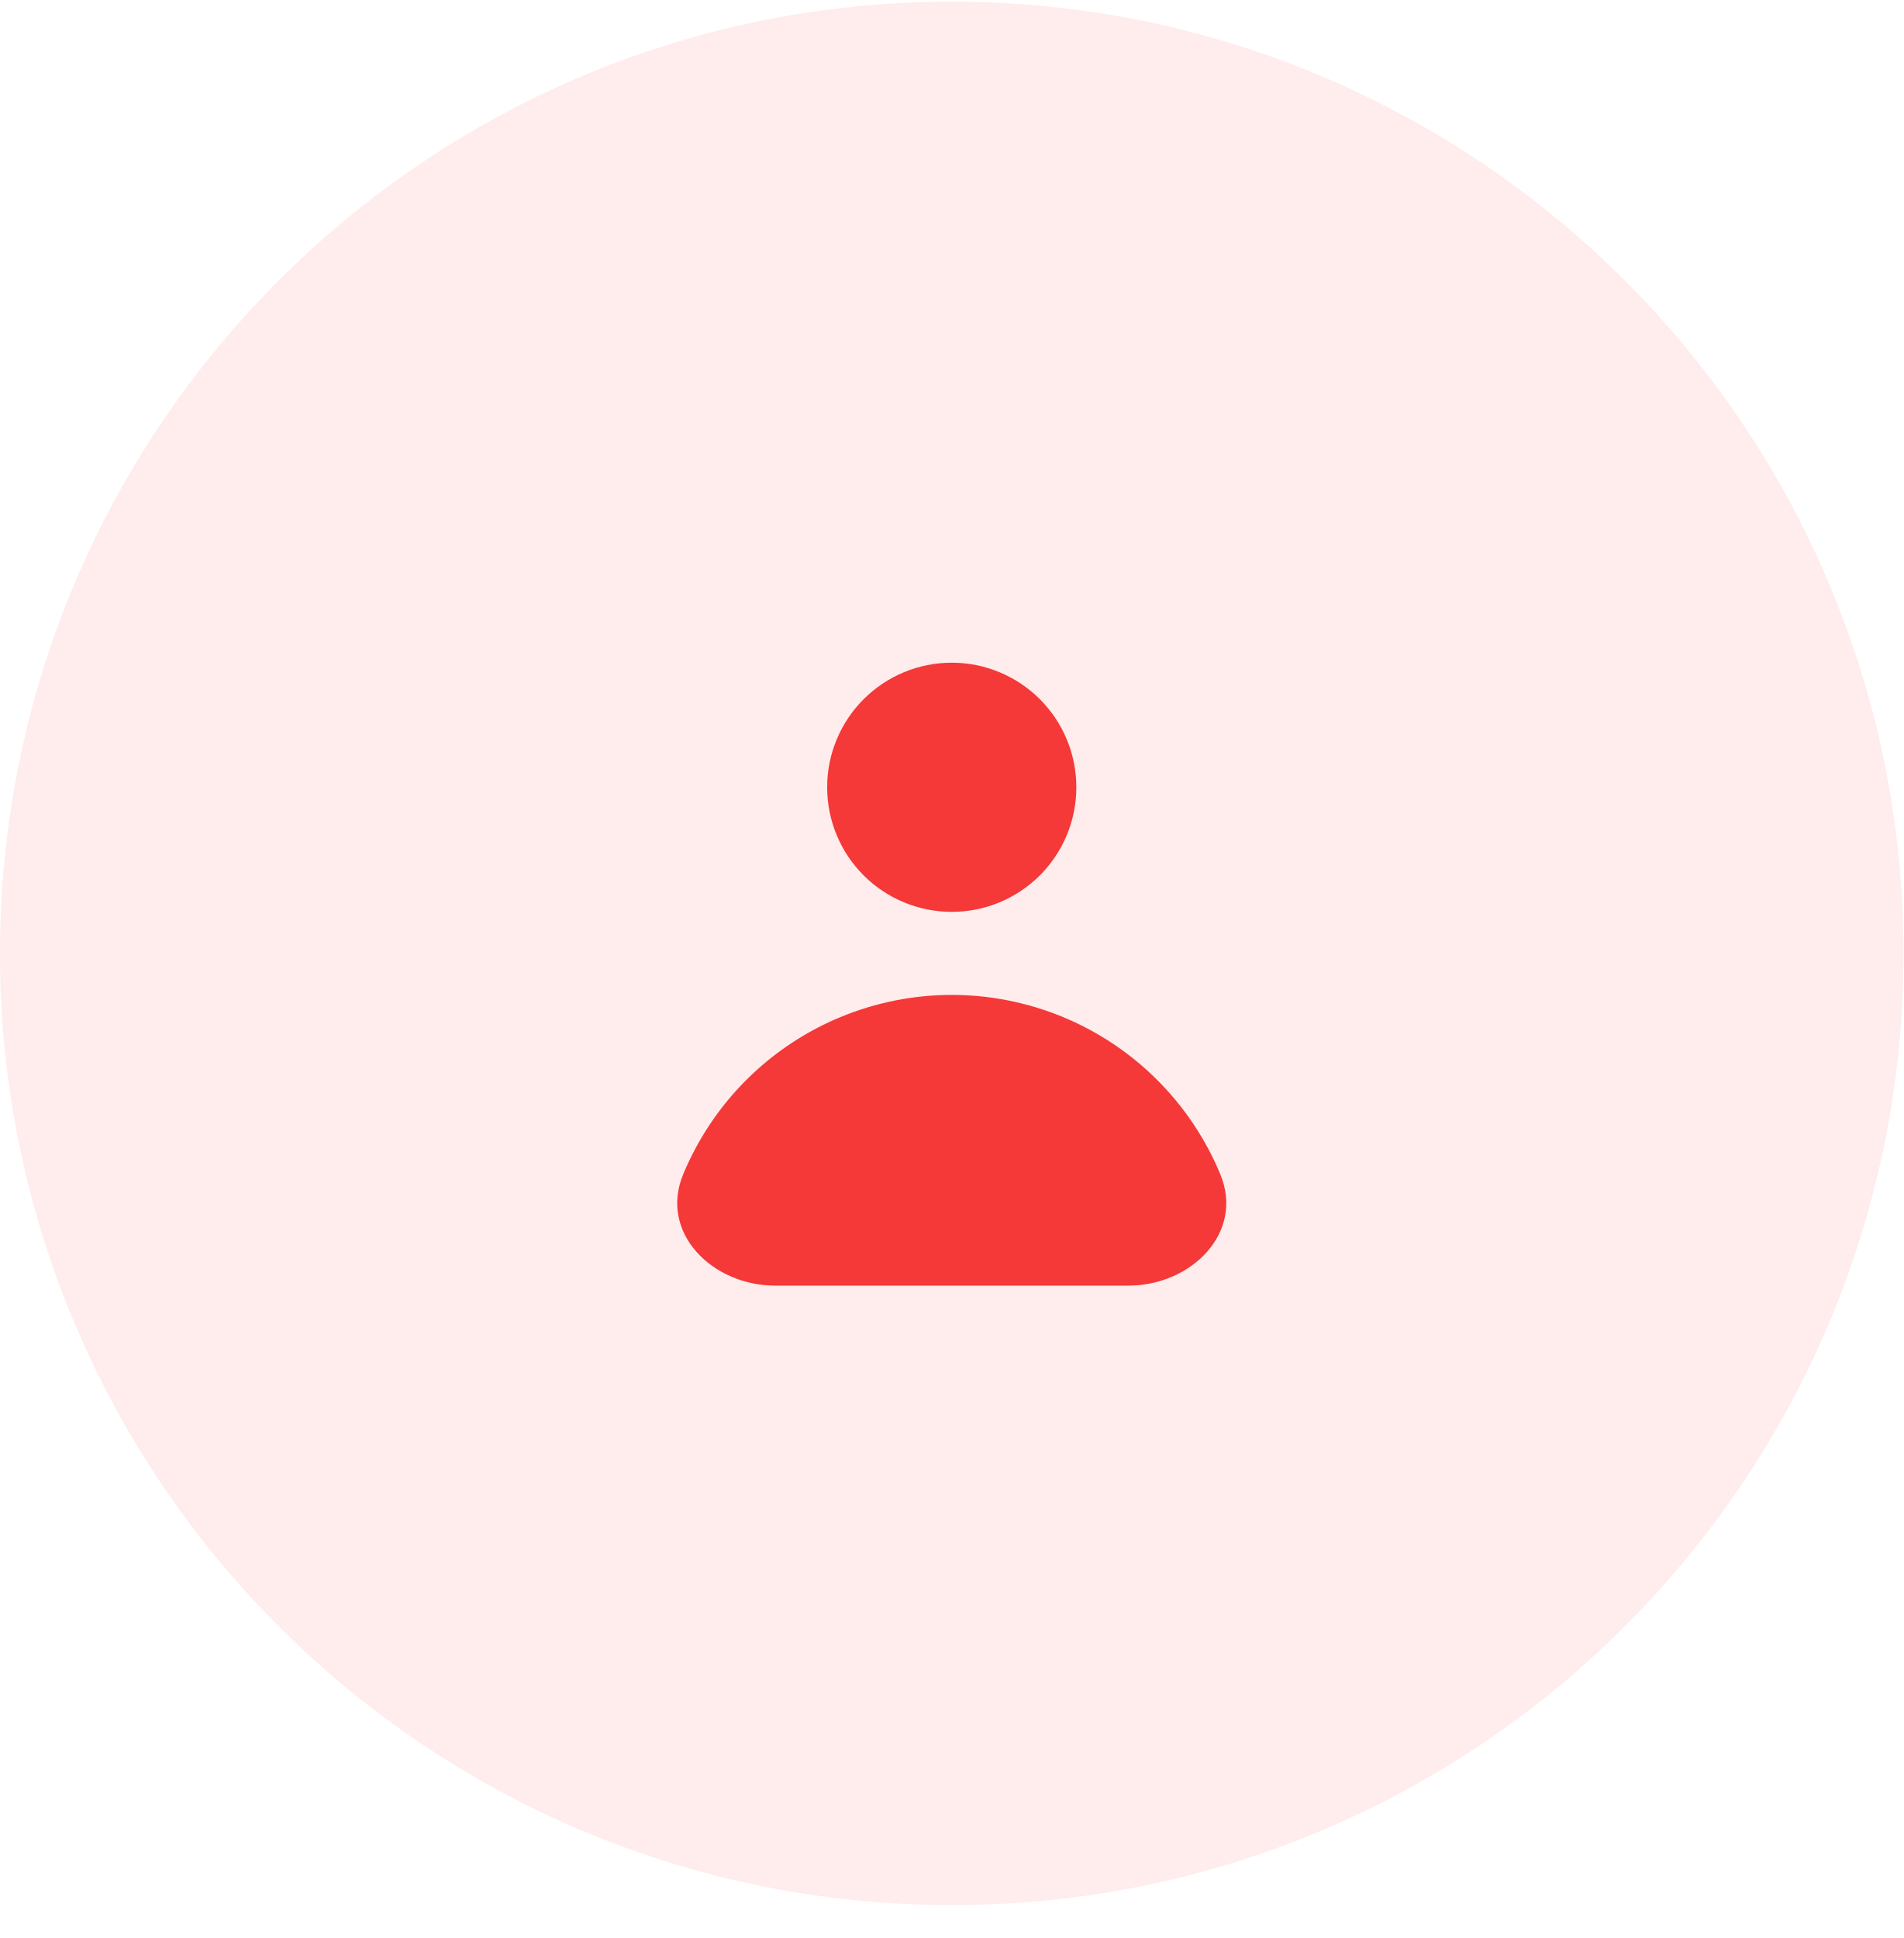
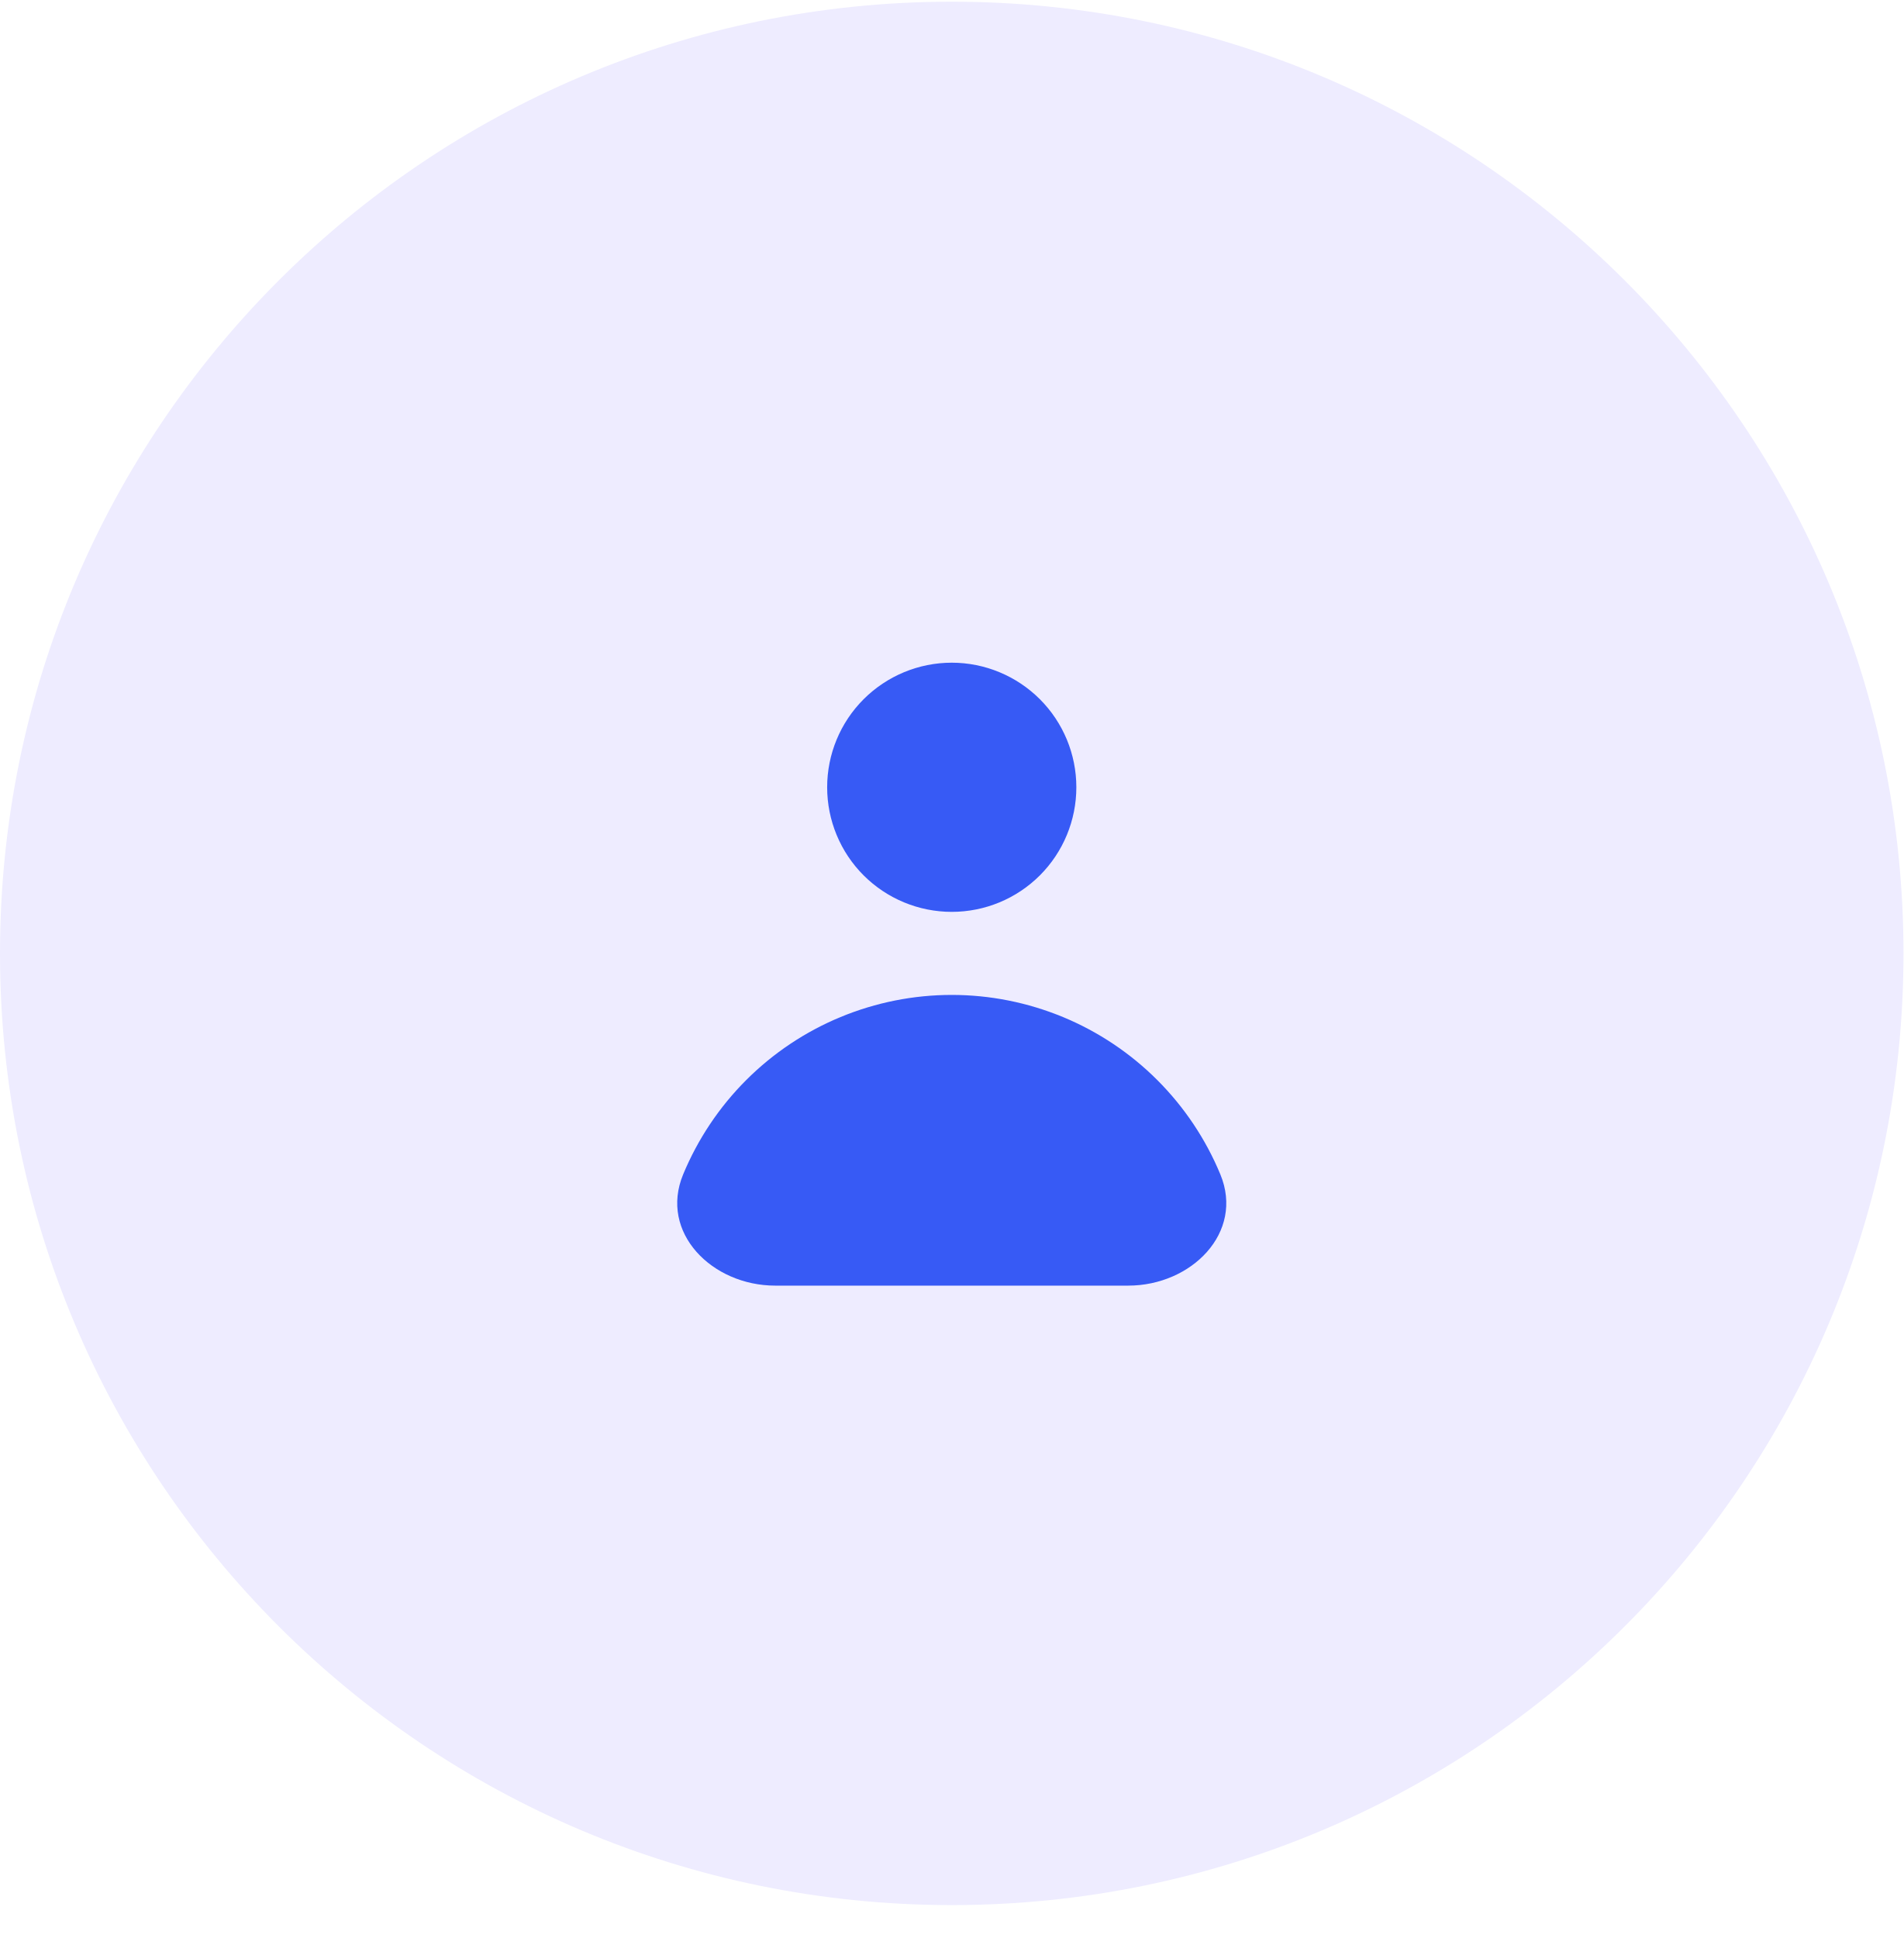
<svg xmlns="http://www.w3.org/2000/svg" width="55" height="56" viewBox="0 0 55 56" fill="none">
-   <rect y="0.049" width="55" height="55" rx="27.5" fill="#FFECEC" />
-   <path fill-rule="evenodd" clip-rule="evenodd" d="M27.5 26.349C28.455 26.349 29.37 25.97 30.046 25.295C30.721 24.62 31.1 23.704 31.1 22.749C31.1 21.794 30.721 20.879 30.046 20.204C29.37 19.529 28.455 19.149 27.5 19.149C26.545 19.149 25.63 19.529 24.954 20.204C24.279 20.879 23.9 21.794 23.9 22.749C23.9 23.704 24.279 24.62 24.954 25.295C25.63 25.97 26.545 26.349 27.5 26.349ZM22.399 37.149C20.577 37.149 19.042 35.618 19.739 33.935C20.162 32.916 20.78 31.99 21.56 31.21C22.34 30.43 23.266 29.811 24.285 29.389C25.305 28.967 26.397 28.749 27.5 28.749C28.603 28.749 29.695 28.967 30.715 29.389C31.734 29.811 32.66 30.43 33.44 31.21C34.22 31.99 34.839 32.916 35.261 33.935C35.958 35.618 34.423 37.149 32.601 37.149H22.399Z" fill="#F53838" />
+   <rect y="0.049" width="55" height="55" rx="27.5" fill="#eeecff" />
+   <path fill-rule="evenodd" clip-rule="evenodd" d="M27.5 26.349C28.455 26.349 29.37 25.97 30.046 25.295C30.721 24.62 31.1 23.704 31.1 22.749C31.1 21.794 30.721 20.879 30.046 20.204C29.37 19.529 28.455 19.149 27.5 19.149C26.545 19.149 25.63 19.529 24.954 20.204C24.279 20.879 23.9 21.794 23.9 22.749C23.9 23.704 24.279 24.62 24.954 25.295C25.63 25.97 26.545 26.349 27.5 26.349ZM22.399 37.149C20.577 37.149 19.042 35.618 19.739 33.935C20.162 32.916 20.78 31.99 21.56 31.21C22.34 30.43 23.266 29.811 24.285 29.389C25.305 28.967 26.397 28.749 27.5 28.749C28.603 28.749 29.695 28.967 30.715 29.389C31.734 29.811 32.66 30.43 33.44 31.21C34.22 31.99 34.839 32.916 35.261 33.935C35.958 35.618 34.423 37.149 32.601 37.149H22.399Z" fill="#375af5" />
</svg>
